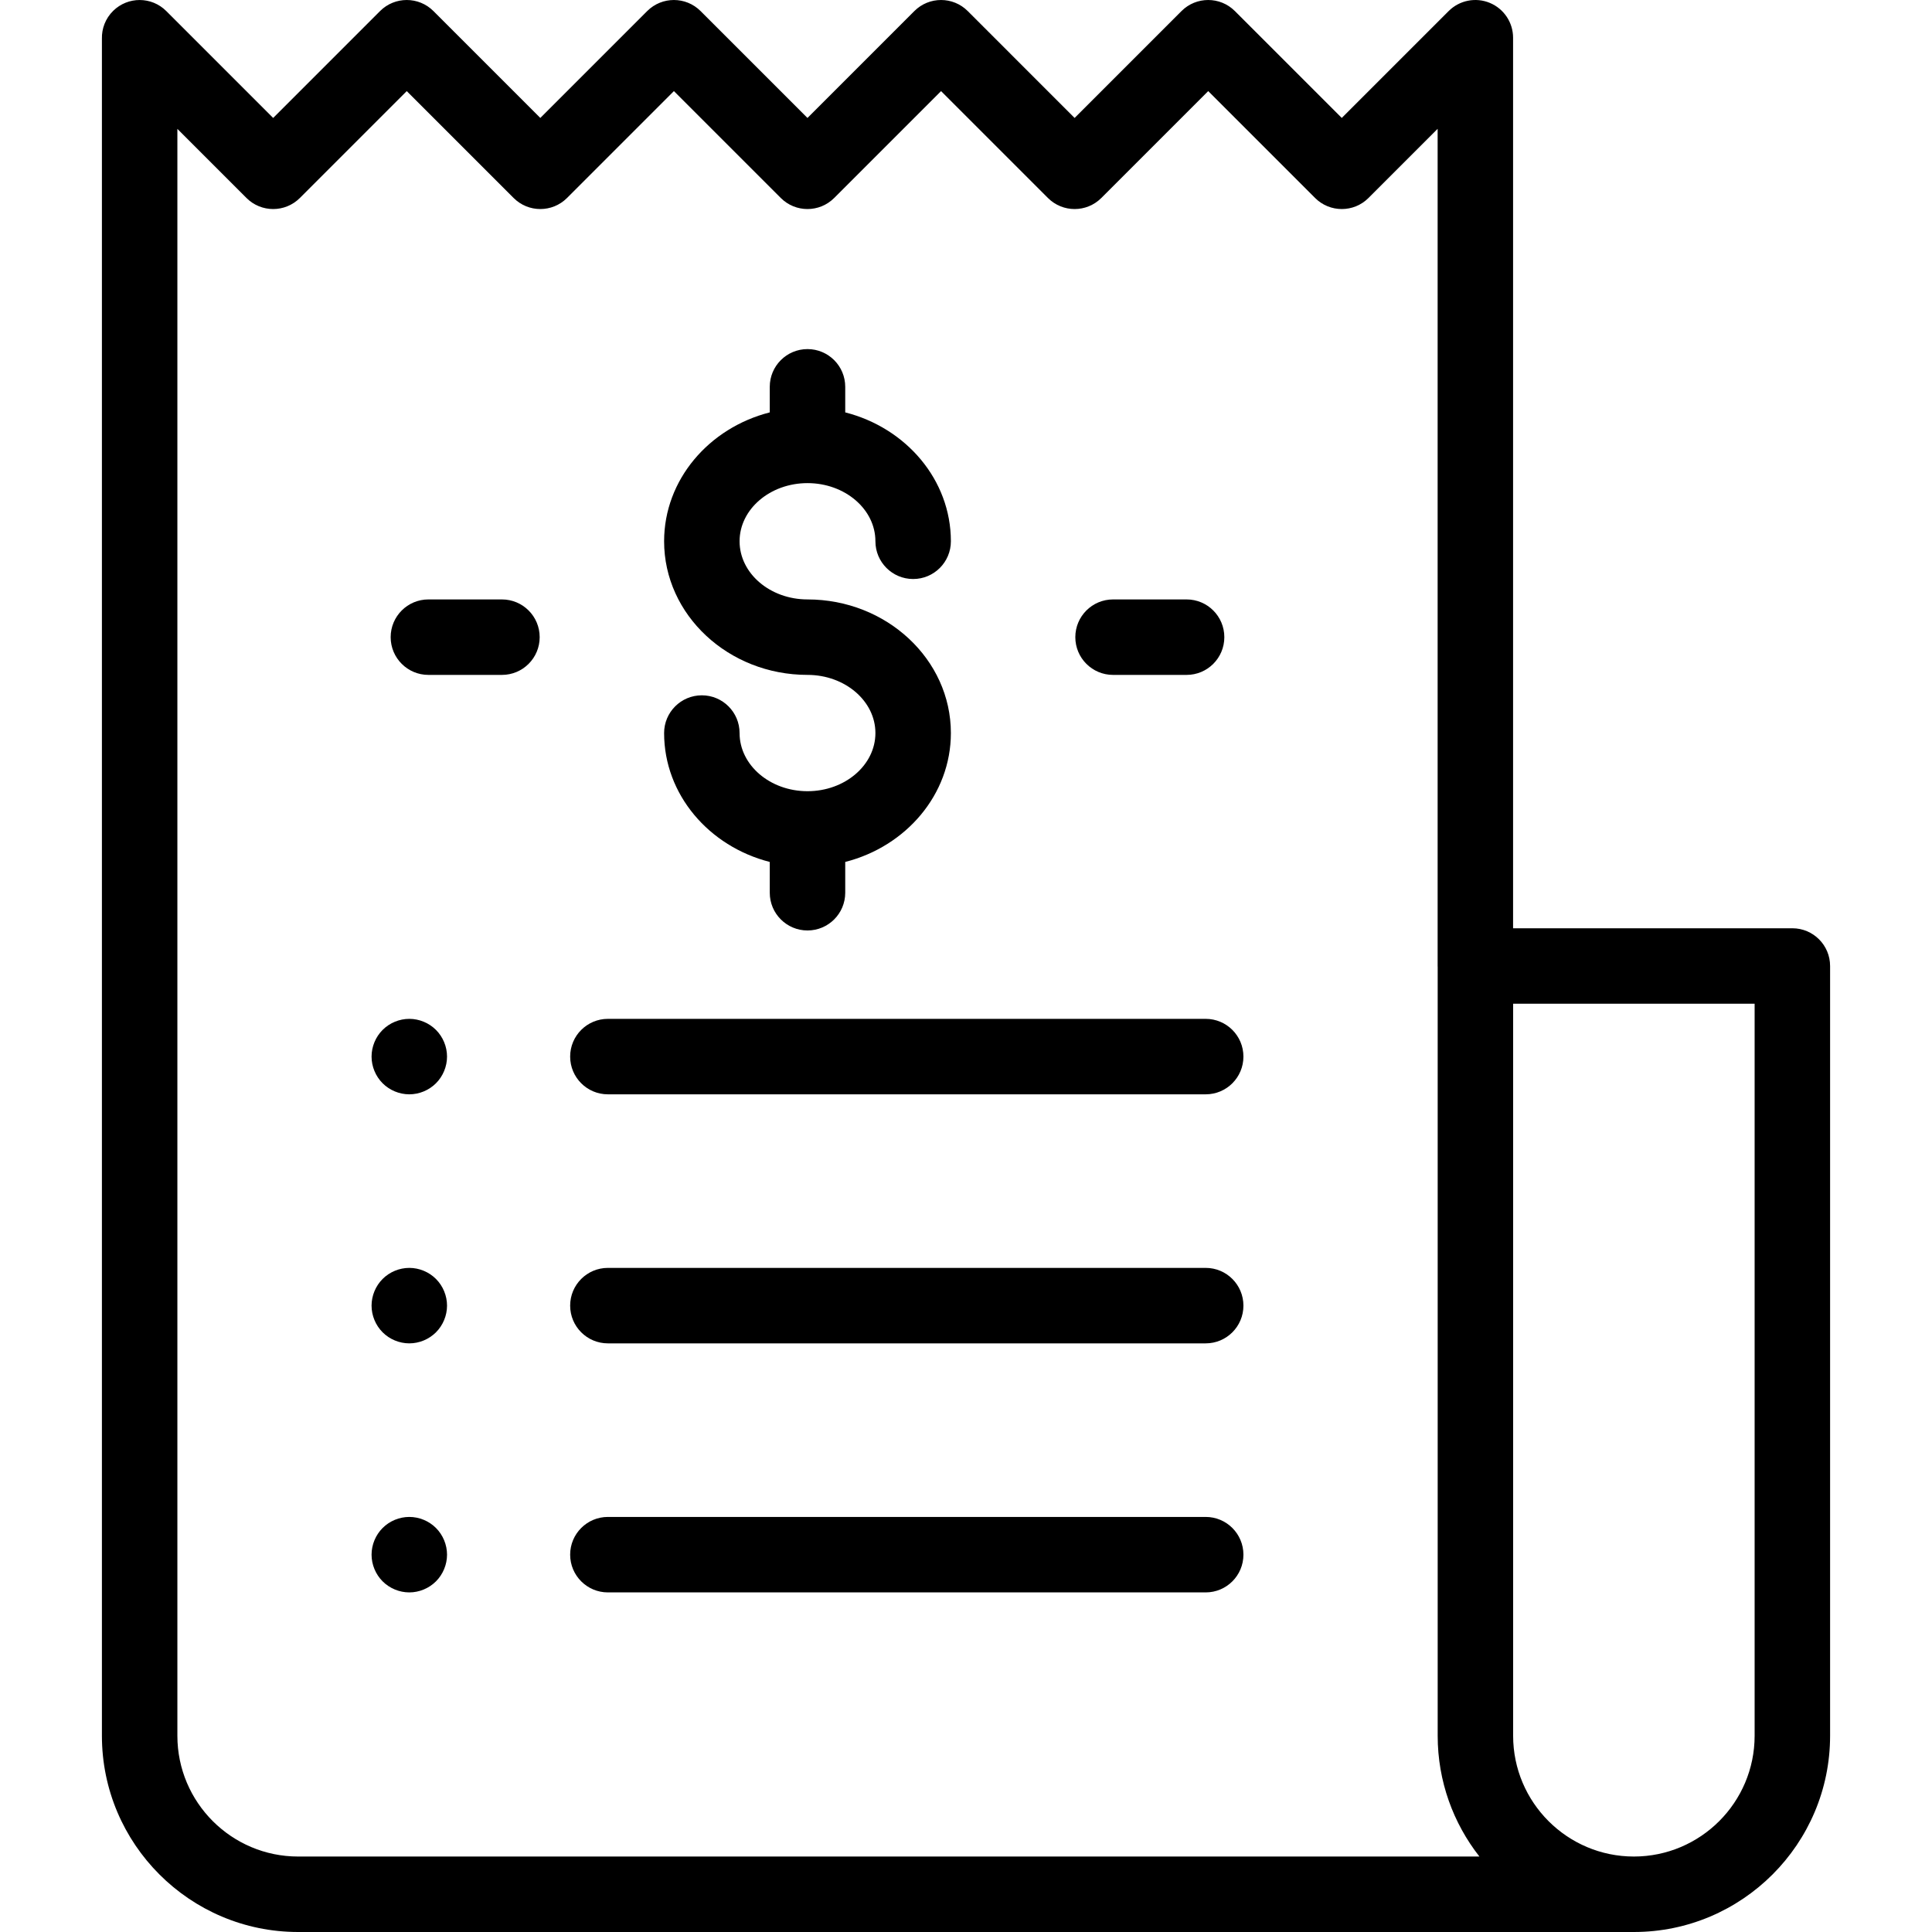
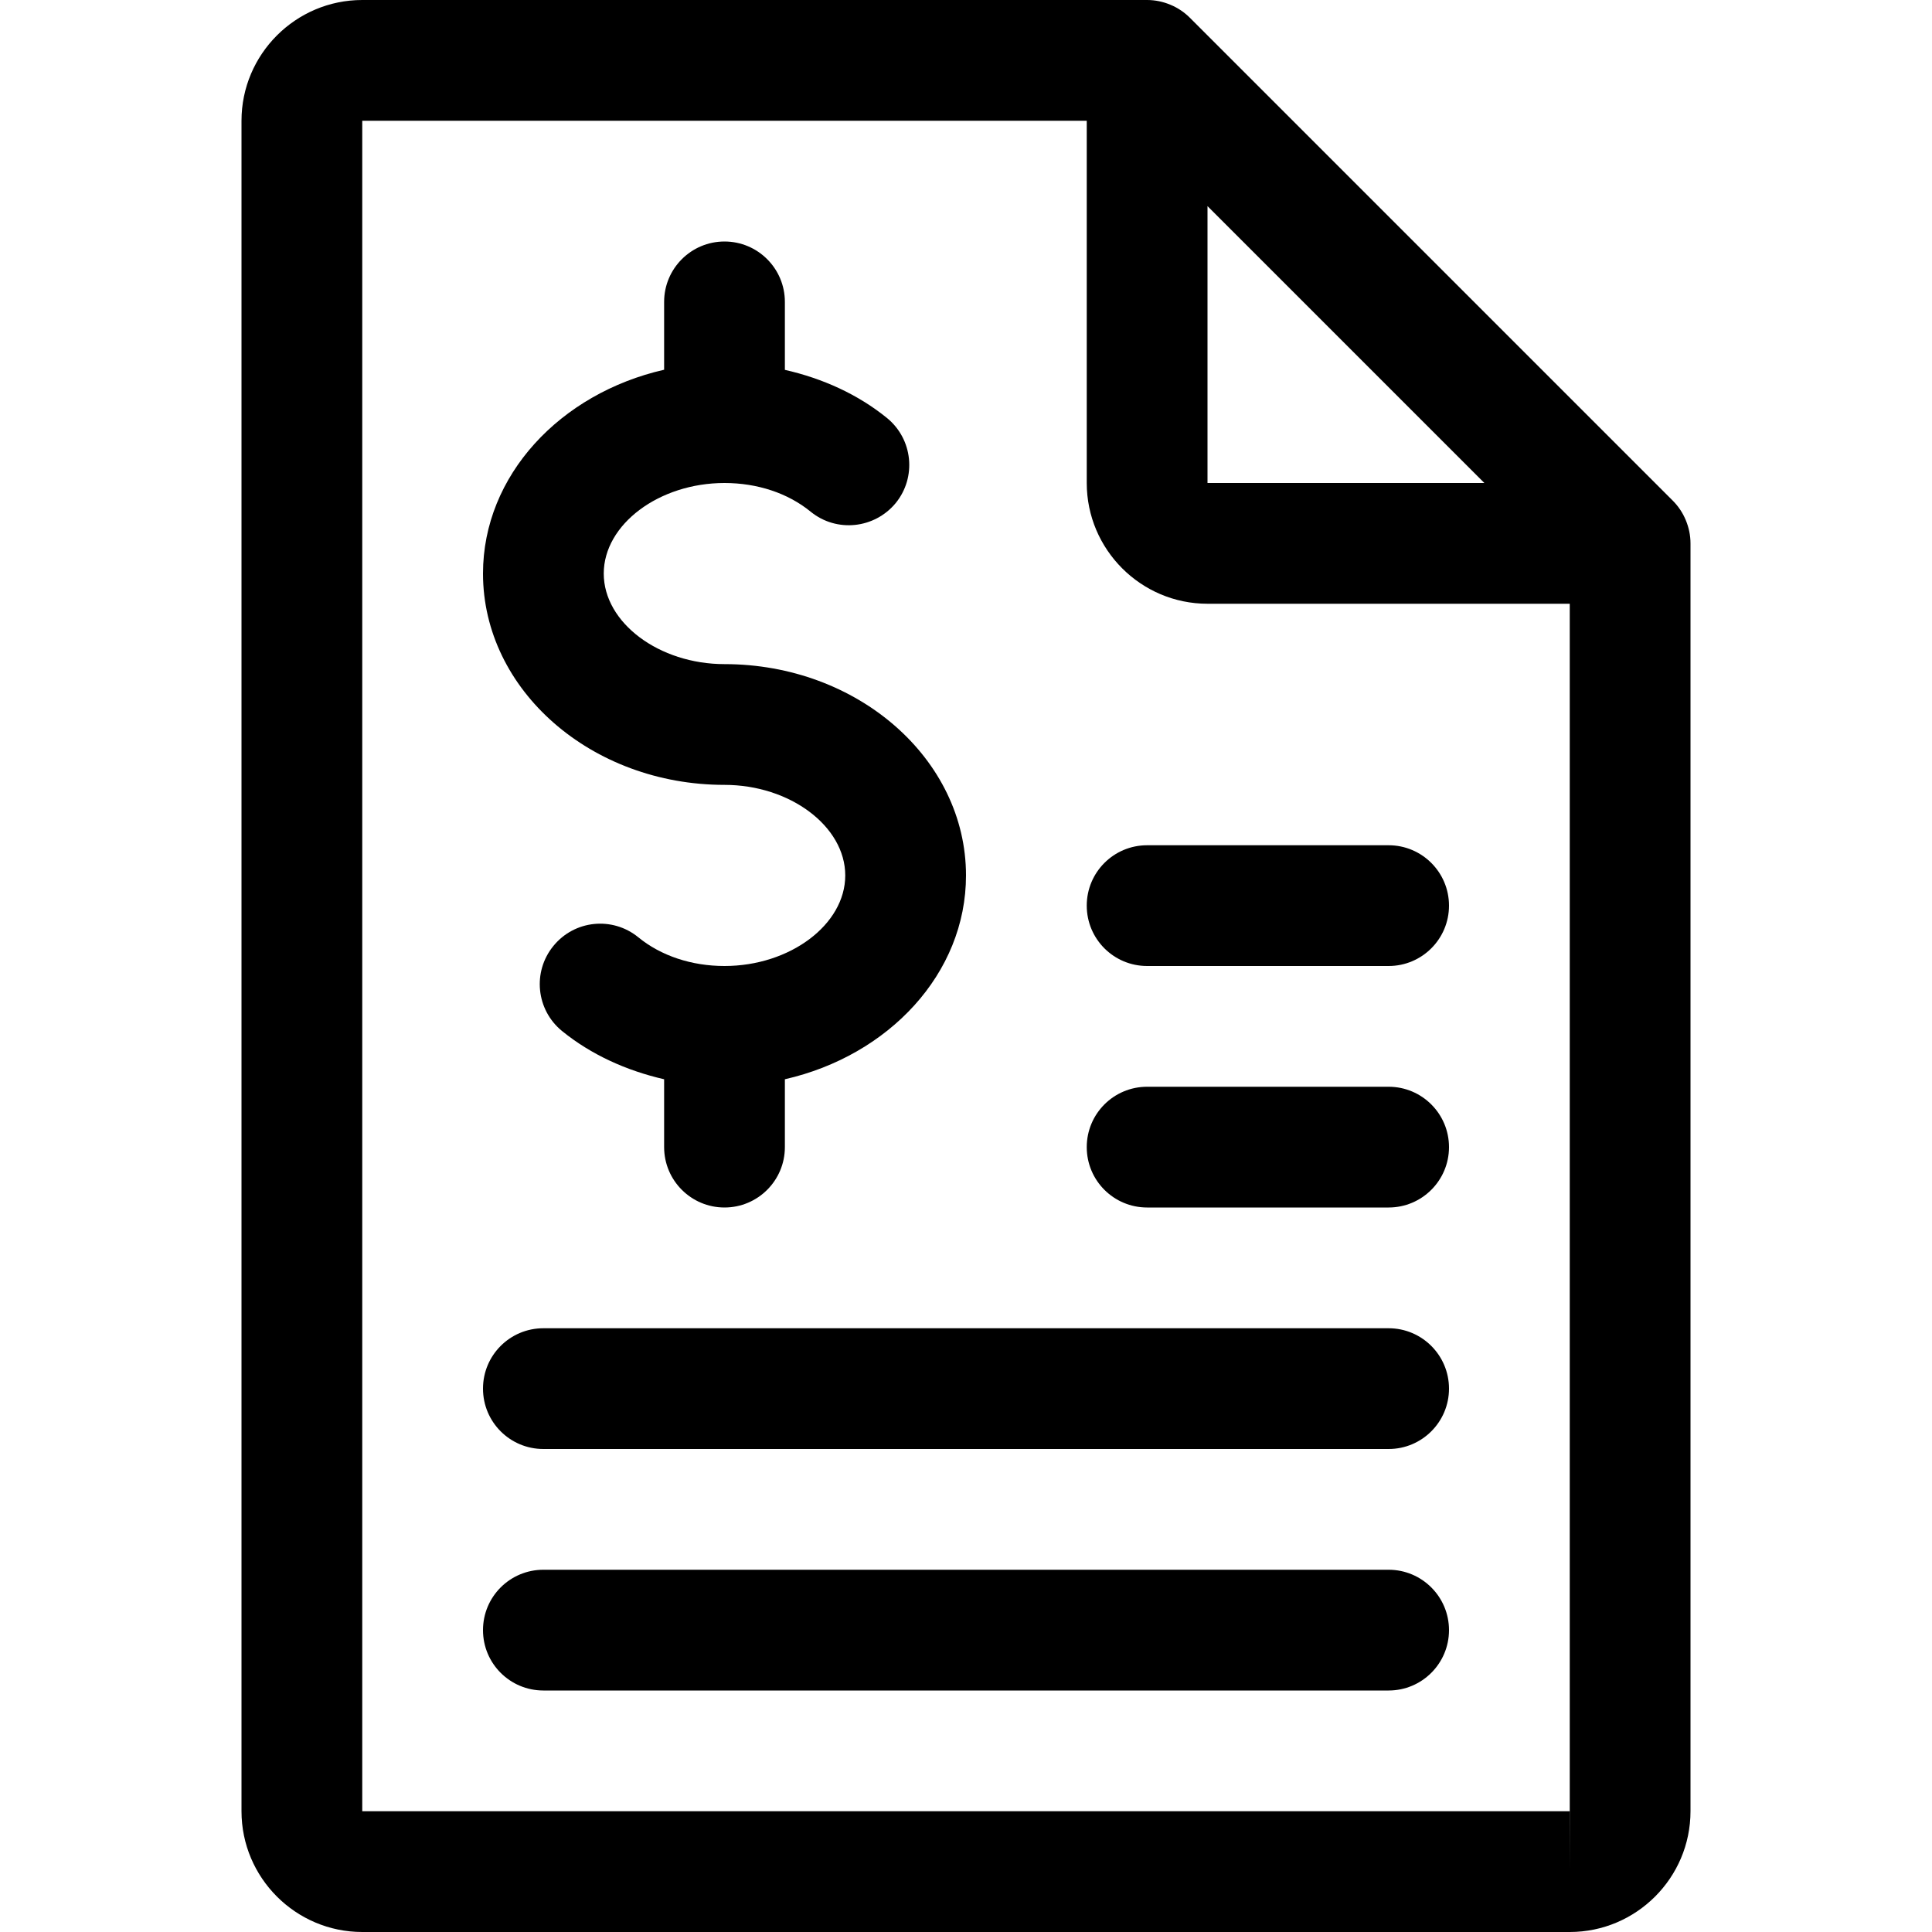
<svg xmlns="http://www.w3.org/2000/svg" version="1.1" id="Capa_1" x="0px" y="0px" viewBox="0 0 512 512" style="enable-background:new 0 0 512 512;" xml:space="preserve">
  <g>
    <g>
-       <path d="M474.994,246.001h-74.012v-236c0-4.044-2.437-7.691-6.173-9.239c-3.738-1.549-8.039-0.691-10.898,2.167l-28.329,28.328    L327.255,2.93c-3.905-3.905-10.237-3.905-14.143,0l-28.328,28.328L256.459,2.93c-3.905-3.905-10.237-3.905-14.143,0    l-28.328,28.328L185.659,2.93c-3.905-3.905-10.237-3.905-14.142,0l-28.328,28.328L114.863,2.93    c-3.905-3.905-10.237-3.905-14.143,0L72.392,31.258L44.065,2.93c-3.881-3.881-10.158-3.901-14.073-0.055    c-2.056,2.021-3.053,4.714-2.984,7.389v449.738c0,28.672,23.326,51.998,51.998,51.998h353.976c0.002,0,0.003,0,0.005,0    c0.003,0,0.006,0,0.009,0c28.672,0,51.998-23.326,51.998-51.998V256C484.994,250.477,480.517,246.001,474.994,246.001z     M79.006,492c-17.645,0-31.999-14.355-31.999-31.999V34.156L65.321,52.47c3.905,3.905,10.237,3.905,14.143,0l28.328-28.328    L136.12,52.47c3.905,3.905,10.237,3.905,14.143,0l28.328-28.328L206.92,52.47c3.905,3.905,10.237,3.905,14.142,0l28.328-28.328    l28.328,28.328c3.905,3.905,10.237,3.905,14.143,0l28.328-28.328l28.328,28.328c3.906,3.905,10.238,3.905,14.142,0l18.329-18.328    V256c0,0.091,0.011,0.18,0.014,0.271v203.73c0,12.062,4.14,23.168,11.057,31.999H79.006z M464.994,460.001    c0,17.644-14.355,31.999-31.999,31.999s-31.999-14.355-31.999-31.999V266h63.998V460.001z" />
+       <path d="M192,176c-17.344,0-32-10.976-32-24s14.656-24,32-24c8.704,0,16.832,2.688,22.848,7.616    c6.848,5.568,16.896,4.512,22.528-2.304c5.568-6.848,4.544-16.928-2.304-22.528c-7.712-6.272-17.056-10.496-27.072-12.768V80    c0-8.832-7.168-16-16-16c-8.832,0-16,7.168-16,16v17.984c-27.52,6.272-48,28-48,54.016c0,30.88,28.704,56,64,56    c17.344,0,32,10.976,32,24s-14.656,24-32,24c-8.704,0-16.832-2.688-22.848-7.616c-6.88-5.6-16.928-4.544-22.496,2.304    c-5.6,6.848-4.576,16.928,2.272,22.528c7.712,6.272,17.056,10.496,27.072,12.8V304c0,8.832,7.168,16,16,16c8.832,0,16-7.168,16-16    v-17.984c27.52-6.272,48-28,48-54.016C256,201.12,227.296,176,192,176z" />
    </g>
  </g>
  <g>
    <g>
-       <path d="M213.995,158.855c-9.925,0-17.999-6.914-17.999-15.411c0-8.498,8.075-15.412,17.999-15.412    c9.925,0,17.999,6.914,17.999,15.412c0,5.523,4.477,10,10,10c5.523,0,10-4.477,10-10c0-16.301-11.884-30.055-27.999-34.157v-6.774    c0-5.523-4.477-10-10-10s-10,4.477-10,10v6.774c-16.116,4.102-27.999,17.857-27.999,34.157c0,19.525,17.047,35.41,37.999,35.41    c9.925,0,17.999,6.914,17.999,15.412s-8.074,15.411-17.999,15.411c-9.925,0-17.999-6.914-17.999-15.411c0-5.523-4.477-10-10-10    s-10,4.477-10,10c0,16.301,11.884,30.055,27.999,34.157v8.16c0,5.523,4.477,10,10,10s10-4.477,10-10v-8.16    c16.116-4.102,27.999-17.856,27.999-34.157C251.994,174.741,234.947,158.855,213.995,158.855z" />
+       <path d="M446.752,137.856c-0.8-1.952-1.984-3.712-3.456-5.184L315.328,4.704c-1.472-1.472-3.232-2.656-5.184-3.456    c-1.92-0.8-4-1.248-6.144-1.248H96C78.368,0,64,14.368,64,32v448c0,17.632,14.368,32,32,32h320c17.632,0,32-14.368,32-32V144    C448,141.856,447.552,139.776,446.752,137.856z M320,54.624L393.376,128H320V54.624z M416,496v-16H96V32h192v96    c0,17.632,14.368,32,32,32h96v320c0,0,0,0,0.032,0L416,496z" />
    </g>
  </g>
  <g>
    <g>
-       <path d="M314.461,158.856h-19.49c-5.523,0-10,4.477-10,10s4.477,10,10,10h19.49c5.523,0,10-4.477,10-10    S319.984,158.856,314.461,158.856z" />
+       <path d="M368,224h-64c-8.832,0-16,7.136-16,16s7.168,16,16,16h64c8.832,0,16-7.168,16-16C384,231.168,376.832,224,368,224z" />
    </g>
  </g>
  <g>
    <g>
-       <path d="M133.02,158.856h-19.49c-5.523,0-10,4.477-10,10s4.477,10,10,10h19.49c5.523,0,10-4.477,10-10    S138.543,158.856,133.02,158.856z" />
+       <path d="M368,288h-64c-8.832,0-16,7.136-16,16s7.168,16,16,16h64c8.832,0,16-7.168,16-16C384,295.168,376.832,288,368,288z" />
    </g>
  </g>
  <g>
    <g>
-       <path d="M319.52,270.007H161.097c-5.523,0-10,4.477-10,10c0,5.523,4.477,10,10,10H319.52c5.523,0,10-4.477,10-10    C329.519,274.484,325.043,270.007,319.52,270.007z" />
+       <path d="M368,352H144c-8.832,0-16,7.136-16,16s7.168,16,16,16h224c8.832,0,16-7.168,16-16C384,359.168,376.832,352,368,352z" />
    </g>
  </g>
  <g>
    <g>
-       <path d="M115.538,272.937c-1.86-1.86-4.44-2.93-7.07-2.93c-2.63,0-5.21,1.07-7.07,2.93c-1.86,1.86-2.93,4.44-2.93,7.07    c0,2.63,1.07,5.21,2.93,7.07c1.86,1.86,4.44,2.93,7.07,2.93c2.63,0,5.21-1.07,7.07-2.93c1.86-1.86,2.93-4.44,2.93-7.07    C118.468,277.377,117.398,274.797,115.538,272.937z" />
-     </g>
-   </g>
-   <g>
-     <g>
-       <path d="M319.52,336.005H161.097c-5.523,0-10,4.477-10,10c0,5.523,4.477,10,10,10H319.52c5.523,0,10-4.477,10-10    C329.519,340.482,325.043,336.005,319.52,336.005z" />
-     </g>
-   </g>
-   <g>
-     <g>
-       <path d="M115.538,338.935c-1.86-1.86-4.44-2.93-7.07-2.93c-2.63,0-5.21,1.07-7.07,2.93c-1.86,1.86-2.93,4.44-2.93,7.07    c0,2.63,1.07,5.21,2.93,7.07c1.86,1.86,4.44,2.93,7.07,2.93c2.63,0,5.21-1.07,7.07-2.93c1.86-1.86,2.93-4.44,2.93-7.07    C118.468,343.375,117.398,340.795,115.538,338.935z" />
-     </g>
-   </g>
-   <g>
-     <g>
-       <path d="M319.52,402.003H161.097c-5.523,0-10,4.477-10,10s4.477,10,10,10H319.52c5.523,0,10-4.477,10-10    S325.043,402.003,319.52,402.003z" />
-     </g>
-   </g>
-   <g>
-     <g>
-       <path d="M115.538,404.933c-1.86-1.86-4.44-2.93-7.07-2.93c-2.63,0-5.21,1.07-7.07,2.93c-1.86,1.86-2.93,4.44-2.93,7.07    s1.07,5.21,2.93,7.07c1.86,1.86,4.44,2.93,7.07,2.93c2.63,0,5.21-1.07,7.07-2.93c1.86-1.86,2.93-4.44,2.93-7.07    S117.398,406.793,115.538,404.933z" />
+       <path d="M368,416H144c-8.832,0-16,7.136-16,16s7.168,16,16,16h224c8.832,0,16-7.168,16-16C384,423.168,376.832,416,368,416z" />
    </g>
  </g>
  <g>
</g>
  <g>
</g>
  <g>
</g>
  <g>
</g>
  <g>
</g>
  <g>
</g>
  <g>
</g>
  <g>
</g>
  <g>
</g>
  <g>
</g>
  <g>
</g>
  <g>
</g>
  <g>
</g>
  <g>
</g>
  <g>
</g>
</svg>
